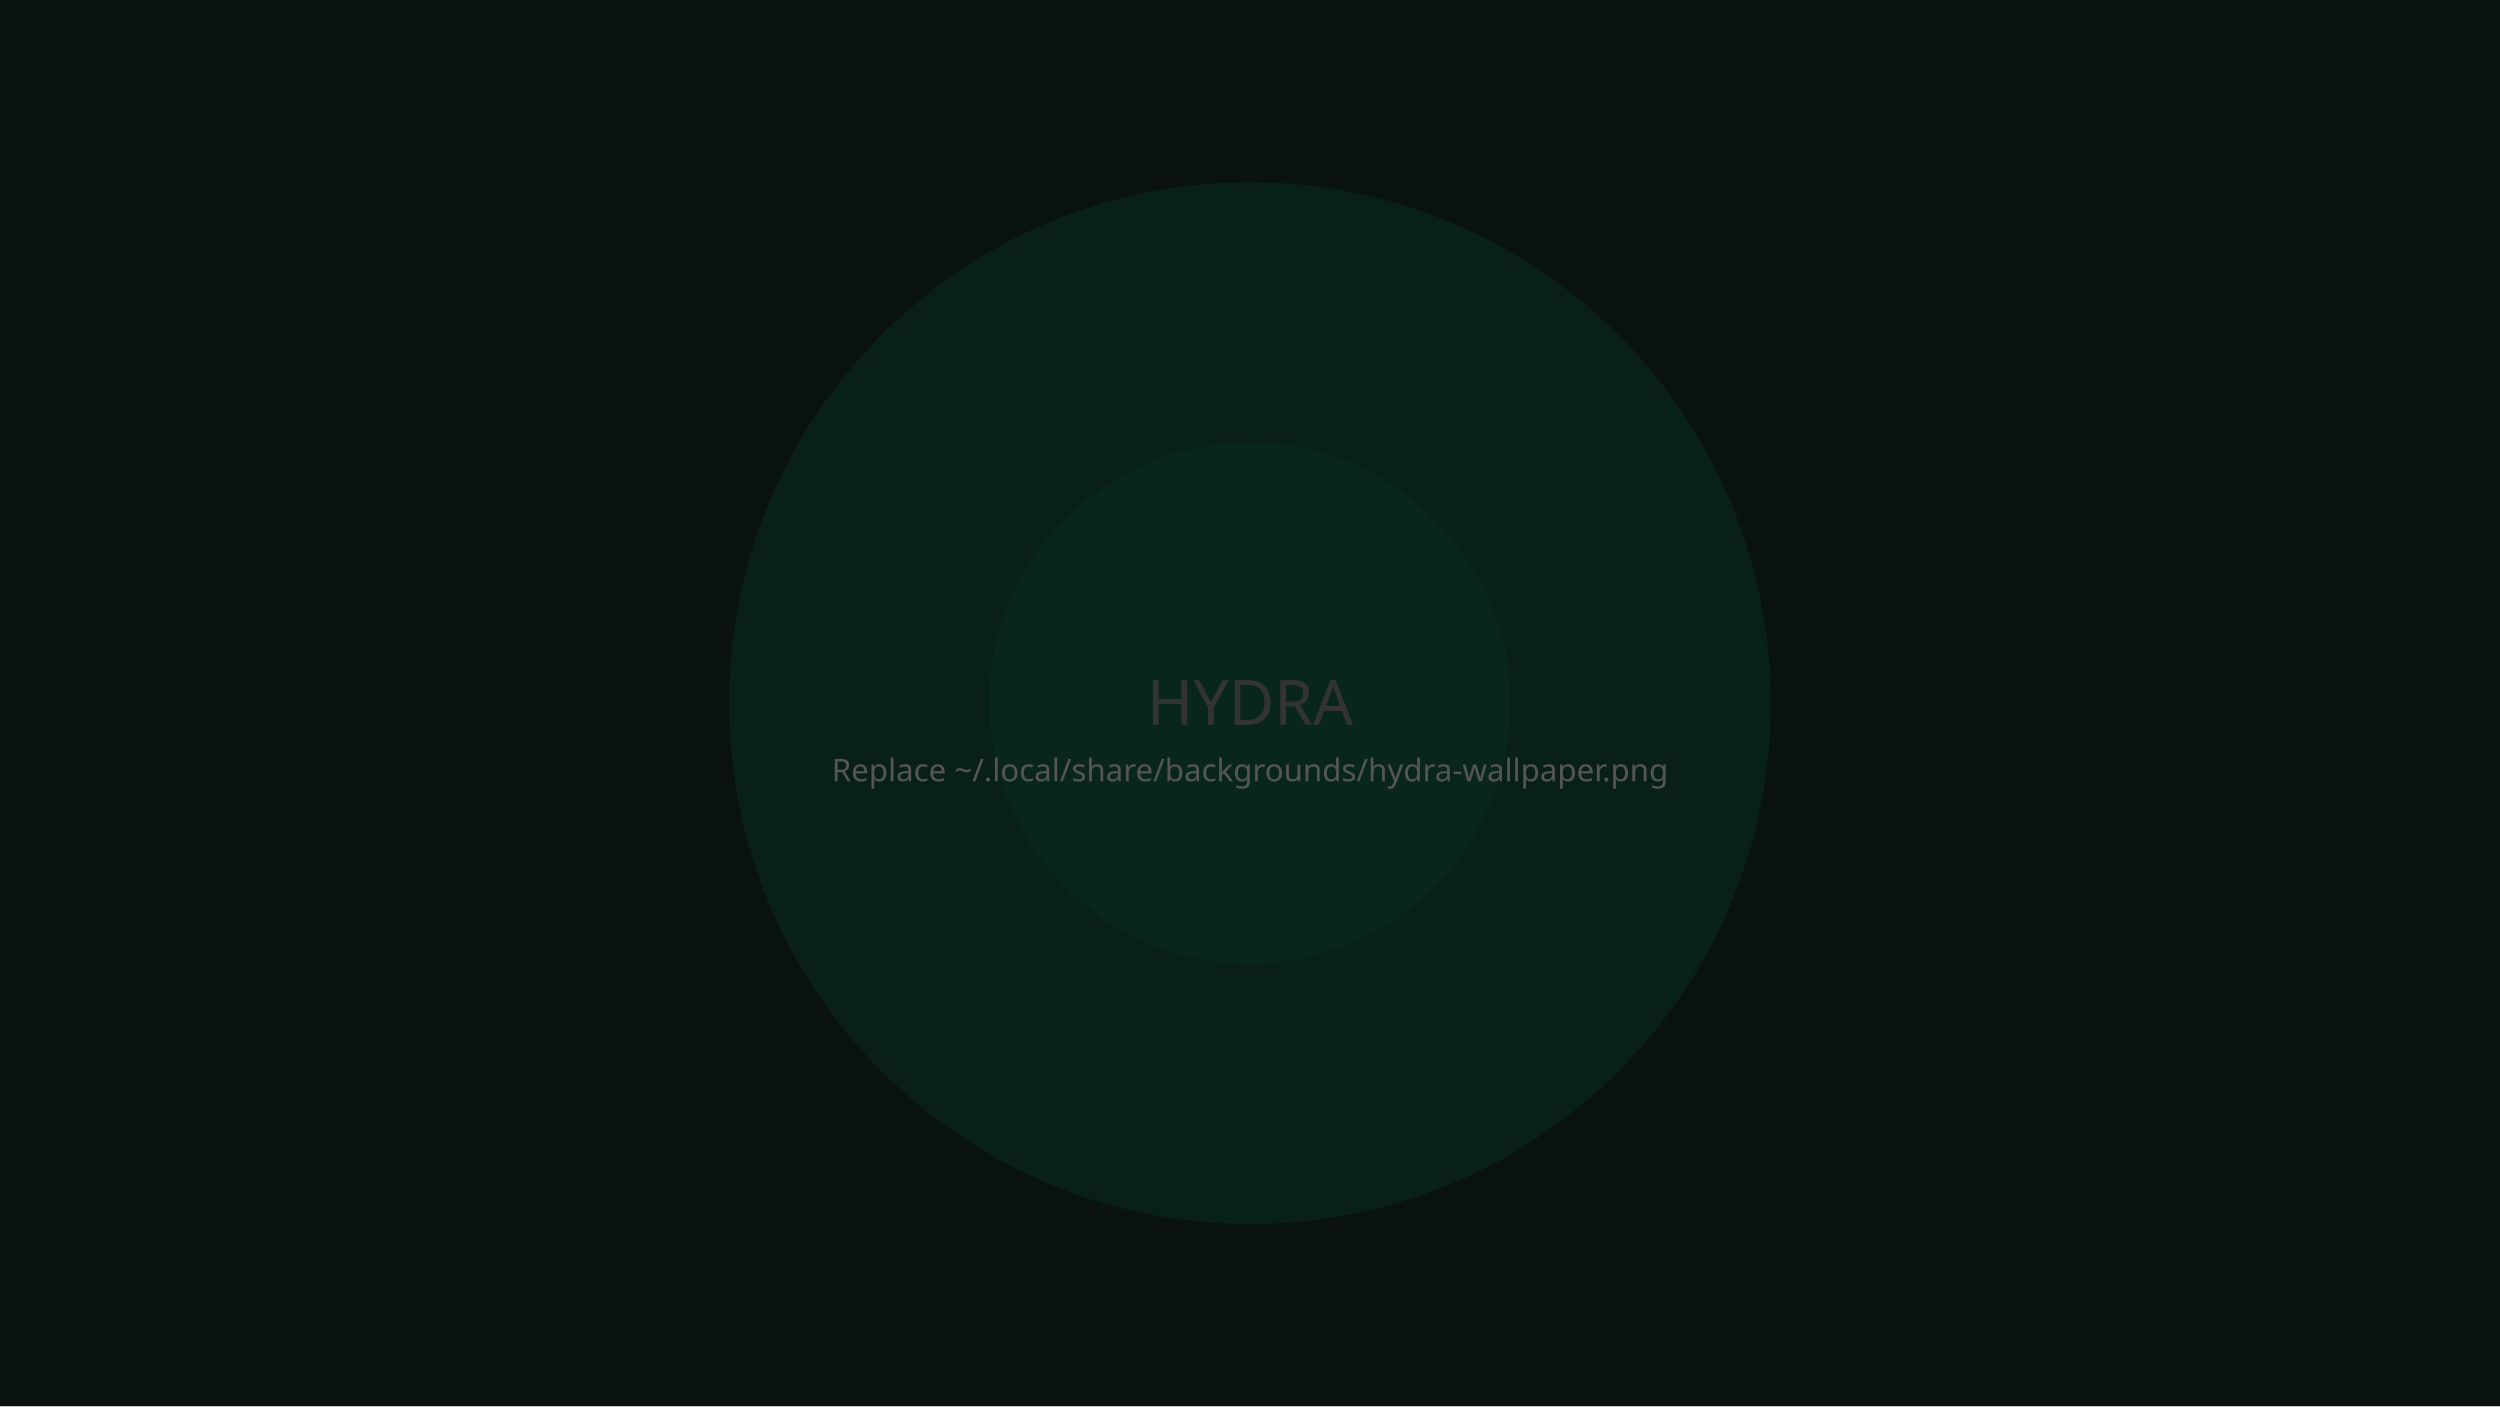
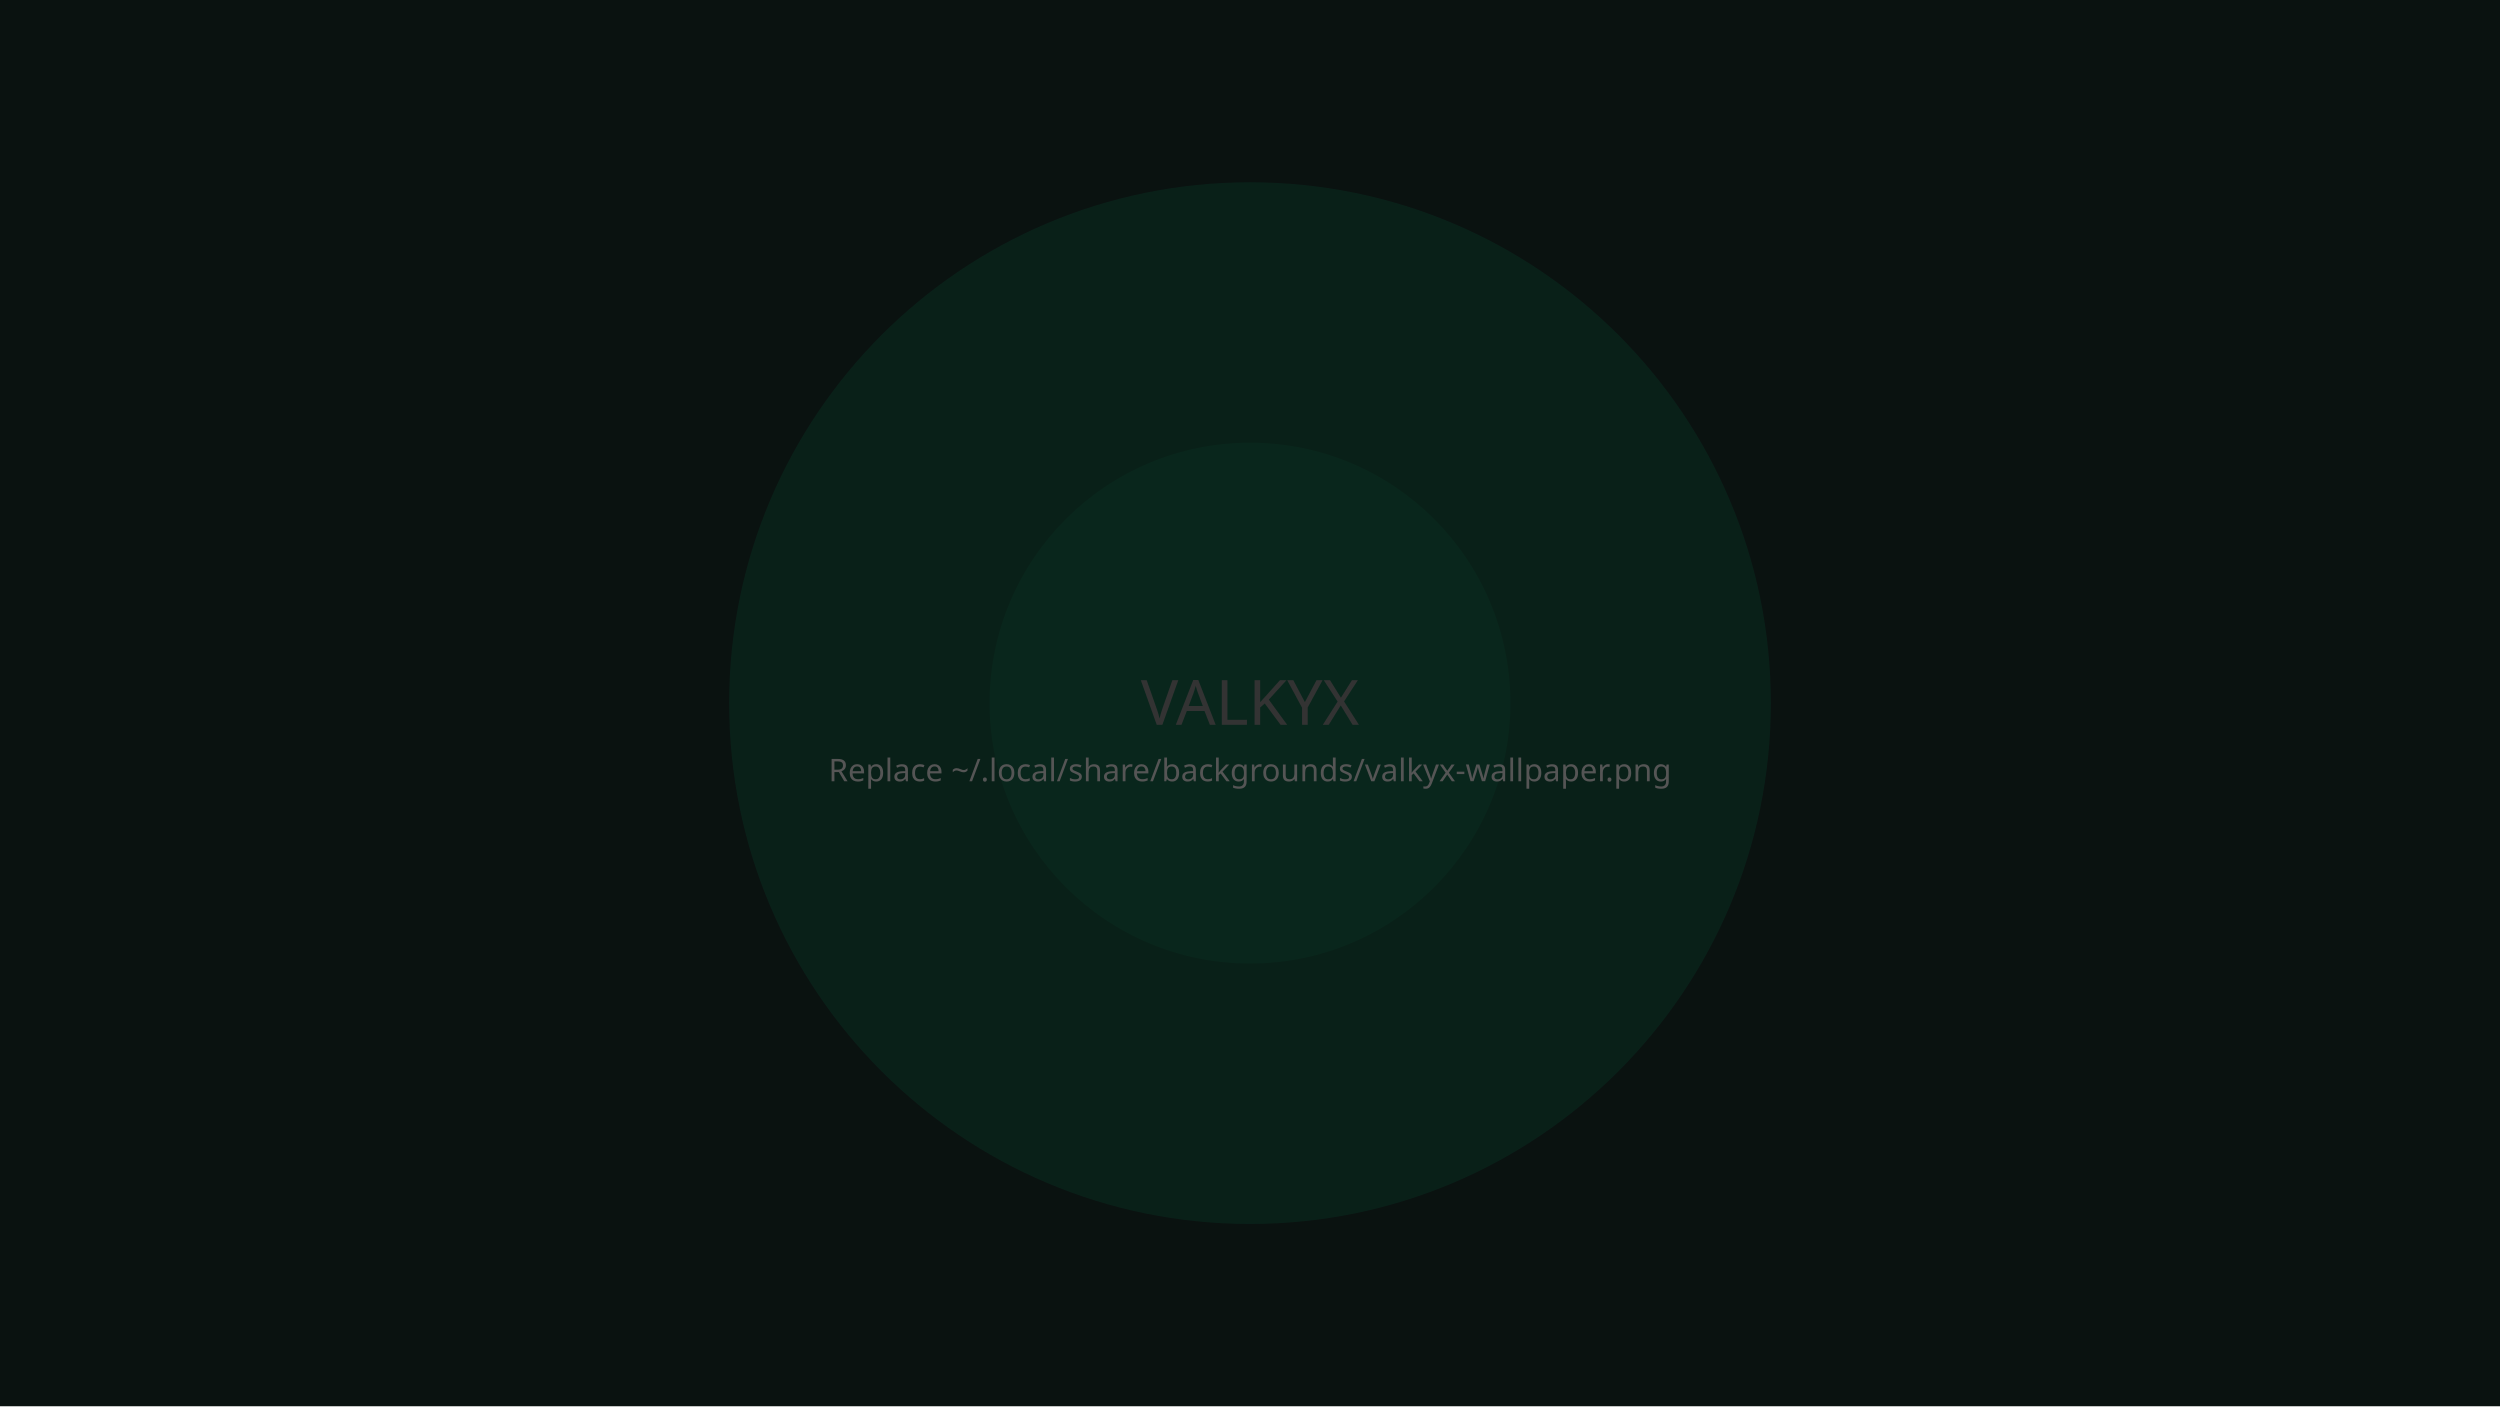
<svg xmlns="http://www.w3.org/2000/svg" width="1920" height="1080" viewBox="0 0 1920 1080">
  <rect width="1920" height="1080" fill="#0a1210" />
  <circle cx="960" cy="540" r="400" fill="#00a86b" opacity="0.1" />
  <circle cx="960" cy="540" r="200" fill="#00a86b" opacity="0.05" />
-   <text x="960" y="540" font-family="sans-serif" font-size="48" fill="#333" text-anchor="middle" dominant-baseline="middle">HYDRA</text>
-   <text x="960" y="600" font-family="sans-serif" font-size="24" fill="#555" text-anchor="middle">Replace ~/.local/share/backgrounds/hydra-wallpaper.png</text>
+   <text x="960" y="540" font-family="sans-serif" font-size="48" fill="#333" text-anchor="middle" dominant-baseline="middle">VALKYX</text>
+   <text x="960" y="600" font-family="sans-serif" font-size="24" fill="#555" text-anchor="middle">Replace ~/.local/share/backgrounds/valkyx-wallpaper.png</text>
</svg>
